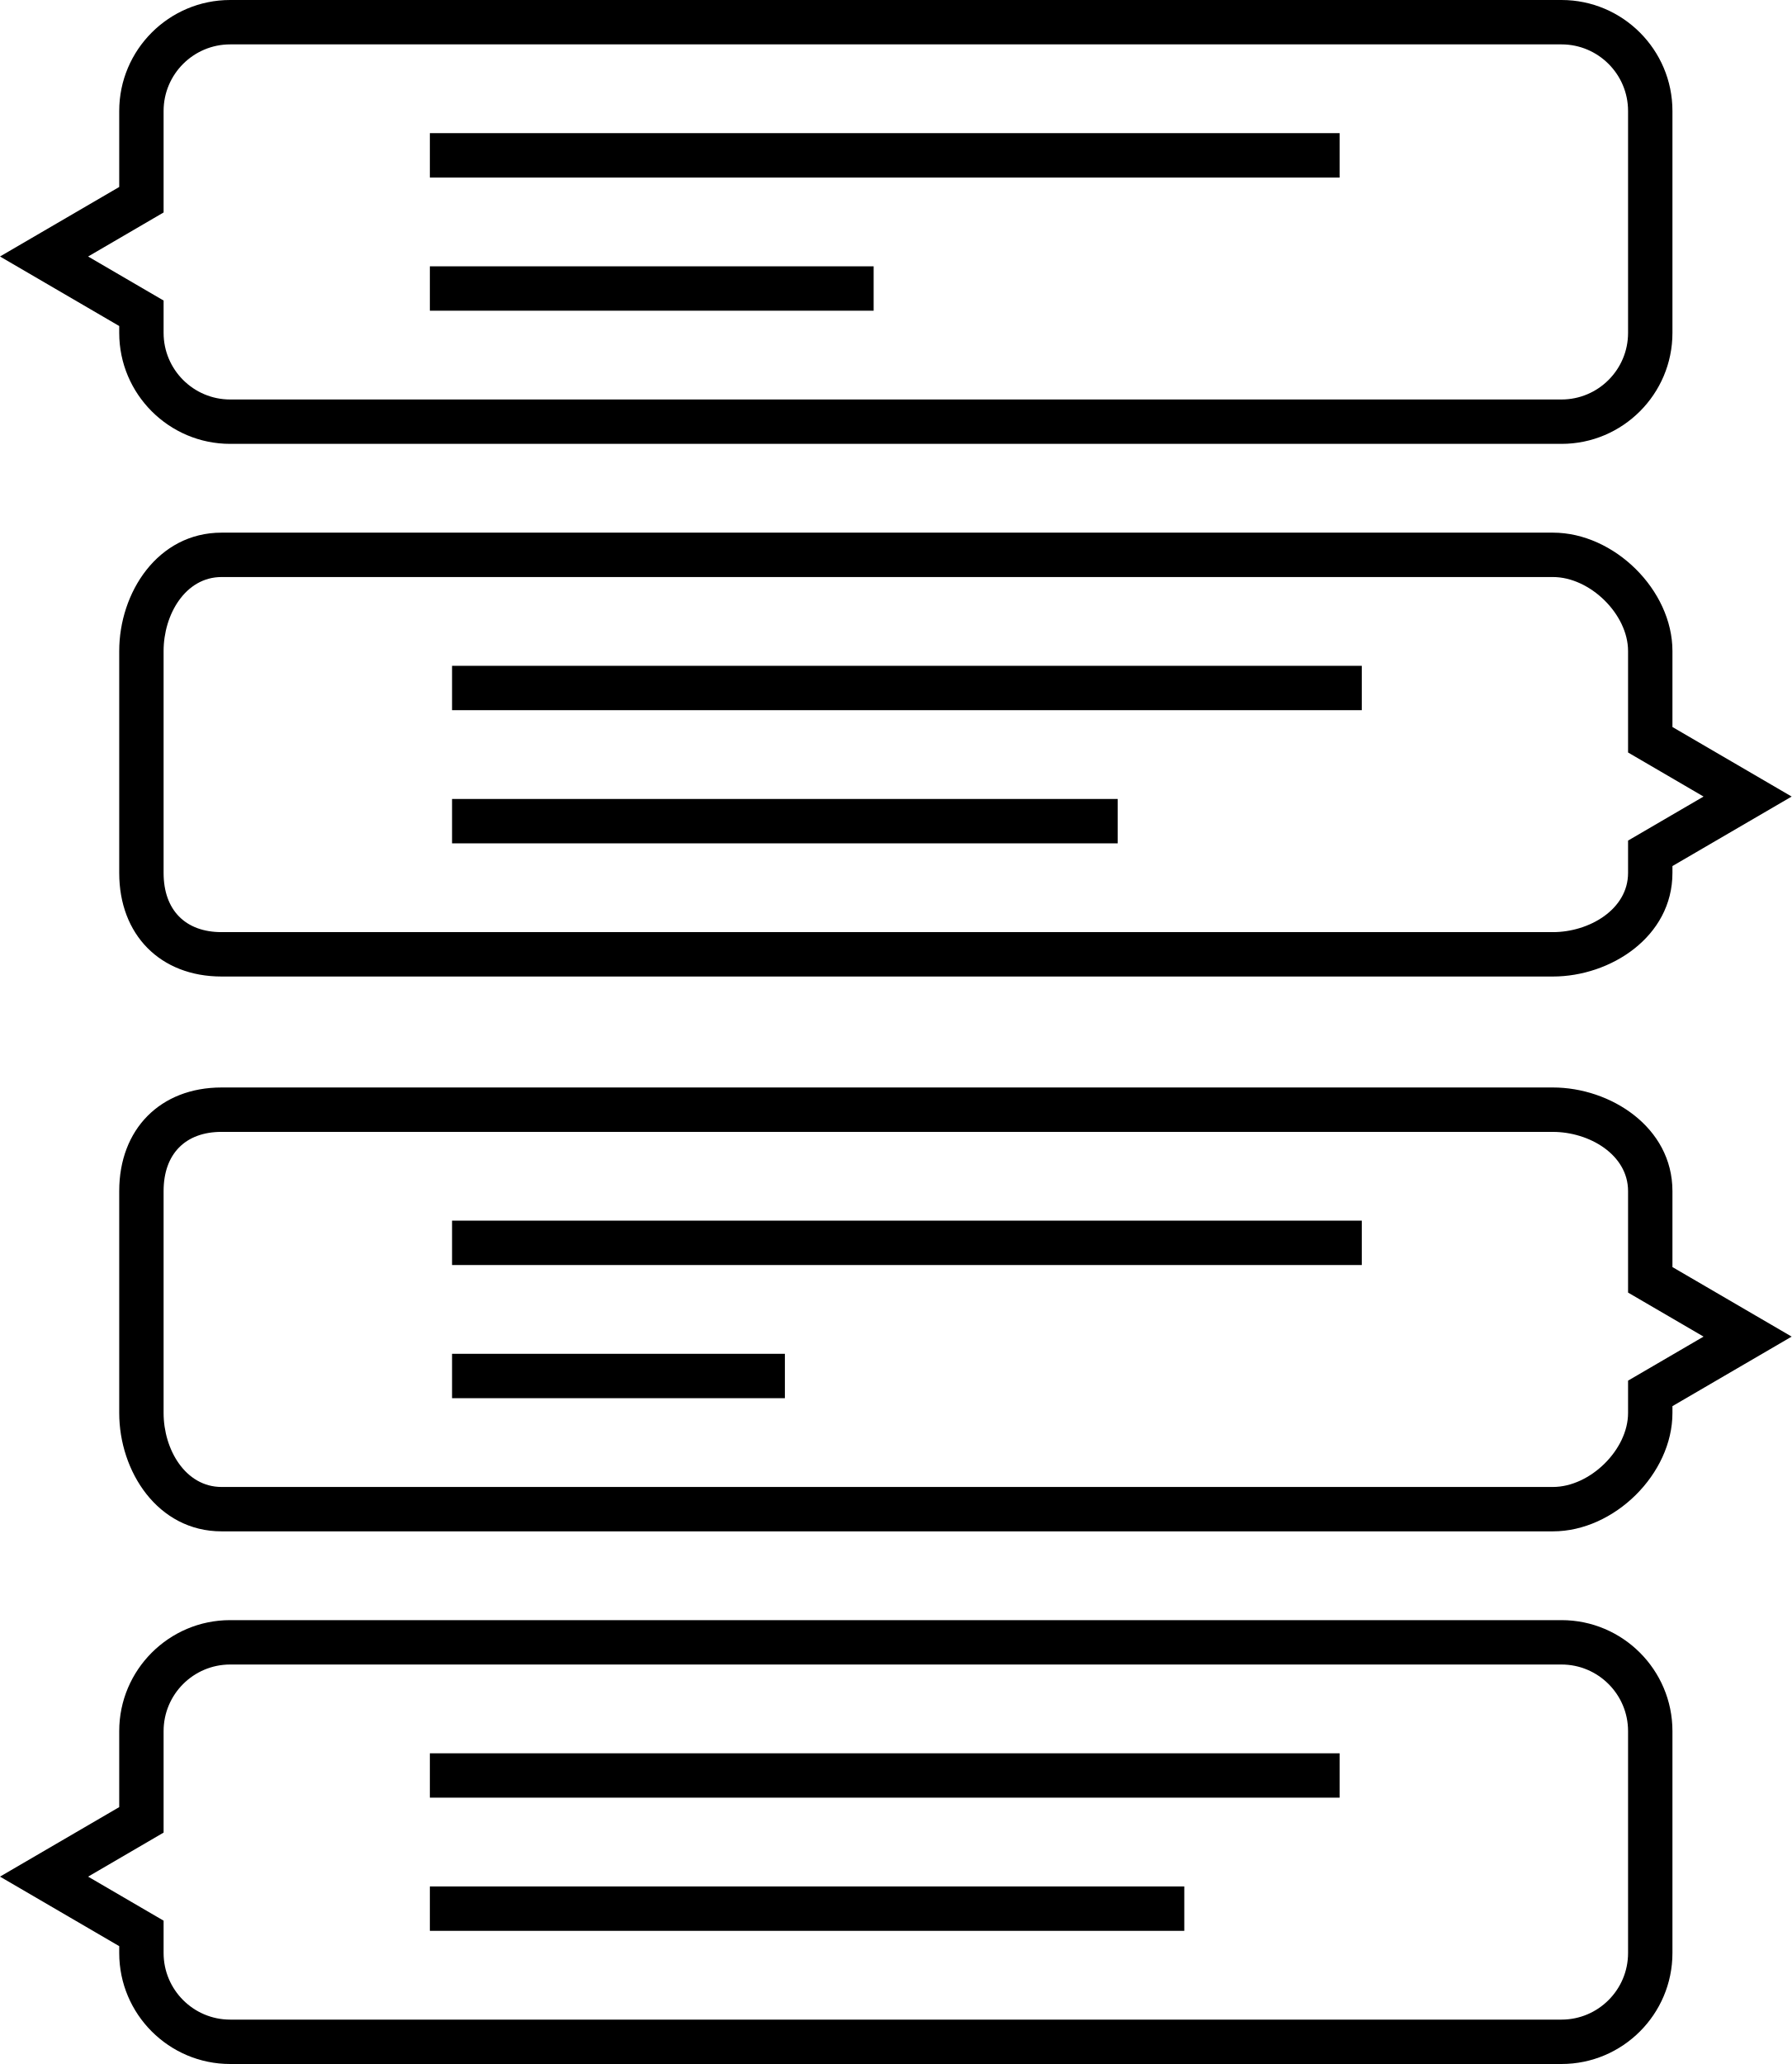
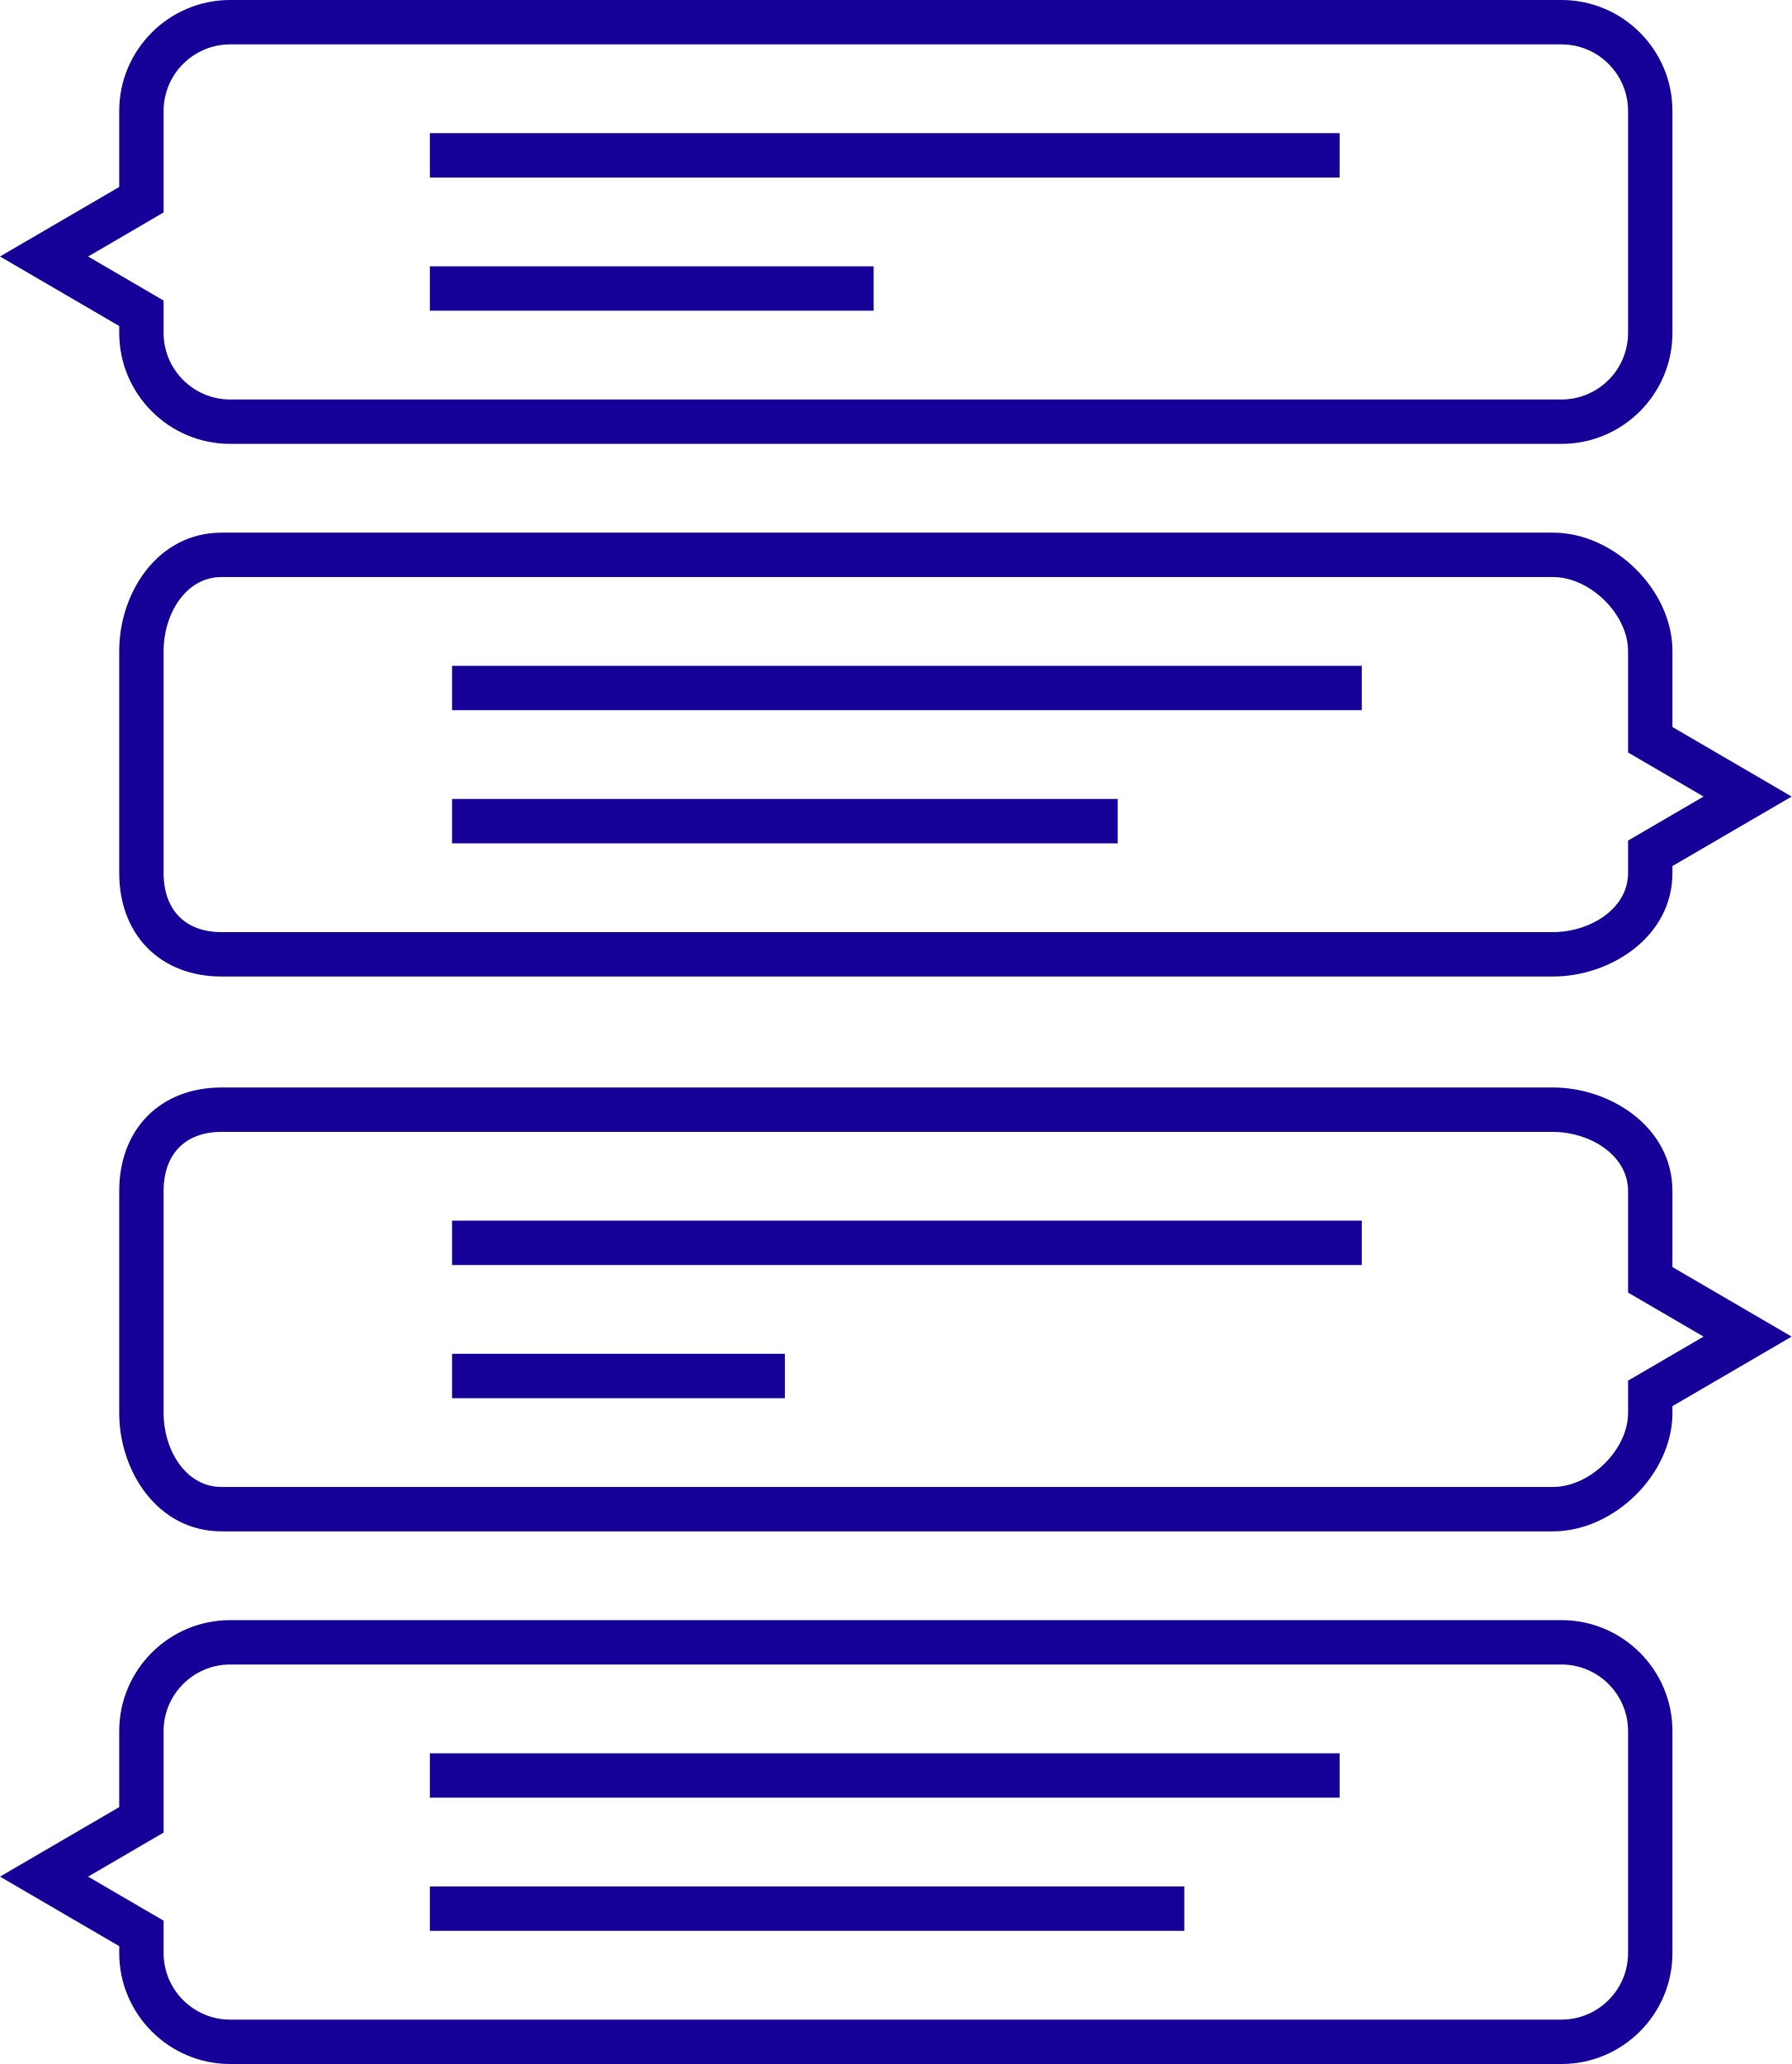
- <svg xmlns="http://www.w3.org/2000/svg" xmlns:xlink="http://www.w3.org/1999/xlink" width="80.746" height="93" viewBox="0 0 80.746 93">
+ <svg xmlns="http://www.w3.org/2000/svg" xmlns:xlink="http://www.w3.org/1999/xlink" width="80.746" height="93" viewBox="0 0 80.746 93" fill="#150098">
  <defs>
    <path id="a" d="M0 0h80.746v93H0z" />
  </defs>
  <clipPath id="b">
    <use xlink:href="#a" overflow="visible" />
  </clipPath>
  <path clip-path="url(#b)" d="M70.373 20h-60c-2.757 0-5-2.243-5-5v-.31L0 11.557l5.373-3.132V5c0-2.757 2.243-5 5-5h60c2.757 0 5 2.243 5 5v10c0 2.757-2.243 5-5 5M3.971 11.558l3.402 1.984V15c0 1.654 1.346 3 3 3h60c1.654 0 3-1.346 3-3V5c0-1.654-1.346-3-3-3h-60c-1.654 0-3 1.346-3 3v4.573l-3.402 1.985z" />
  <path clip-path="url(#b)" d="M19.373 6h41v2h-41zM70.373 93h-60c-2.757 0-5-2.243-5-5v-.31L0 84.557l5.373-3.132V78c0-2.757 2.243-5 5-5h60c2.757 0 5 2.243 5 5v10c0 2.757-2.243 5-5 5M3.971 84.558l3.402 1.984V88c0 1.654 1.346 3 3 3h60c1.654 0 3-1.346 3-3V78c0-1.654-1.346-3-3-3h-60c-1.654 0-3 1.346-3 3v4.573l-3.402 1.985z" />
  <path clip-path="url(#b)" d="M19.373 79h41v2h-41zM69.986 44h-60c-2.759 0-4.613-1.876-4.613-4.667v-10C5.373 26.712 7.099 24 9.986 24h60c2.769 0 5.387 2.592 5.387 5.333v3.425l5.373 3.133-5.373 3.132v.31c0 2.883-2.796 4.667-5.387 4.667m-60-18c-1.635 0-2.613 1.694-2.613 3.333v10c0 1.67.977 2.667 2.613 2.667h60c1.629 0 3.387-1.02 3.387-2.667v-1.458l3.402-1.984-3.402-1.985v-4.573c0-1.651-1.709-3.333-3.387-3.333h-60z" />
  <path clip-path="url(#b)" d="M20.373 30h41v2h-41zM69.986 69h-60c-2.887 0-4.613-2.712-4.613-5.333v-10C5.373 50.876 7.227 49 9.986 49h60c2.591 0 5.387 1.784 5.387 4.667v3.425l5.373 3.133-5.373 3.133v.31c0 2.74-2.618 5.332-5.387 5.332m-60-18c-1.636 0-2.613.997-2.613 2.667v10c0 1.639.978 3.333 2.613 3.333h60c1.678 0 3.387-1.682 3.387-3.333v-1.458l3.402-1.984-3.402-1.984v-4.573c0-1.647-1.758-2.667-3.387-2.667h-60z" />
  <path clip-path="url(#b)" d="M20.373 55h41v2h-41zM19.373 12h20v2h-20zM19.373 85h34v2h-34zM20.373 36h30v2h-30zM20.373 61h15v2h-15z" />
</svg>
